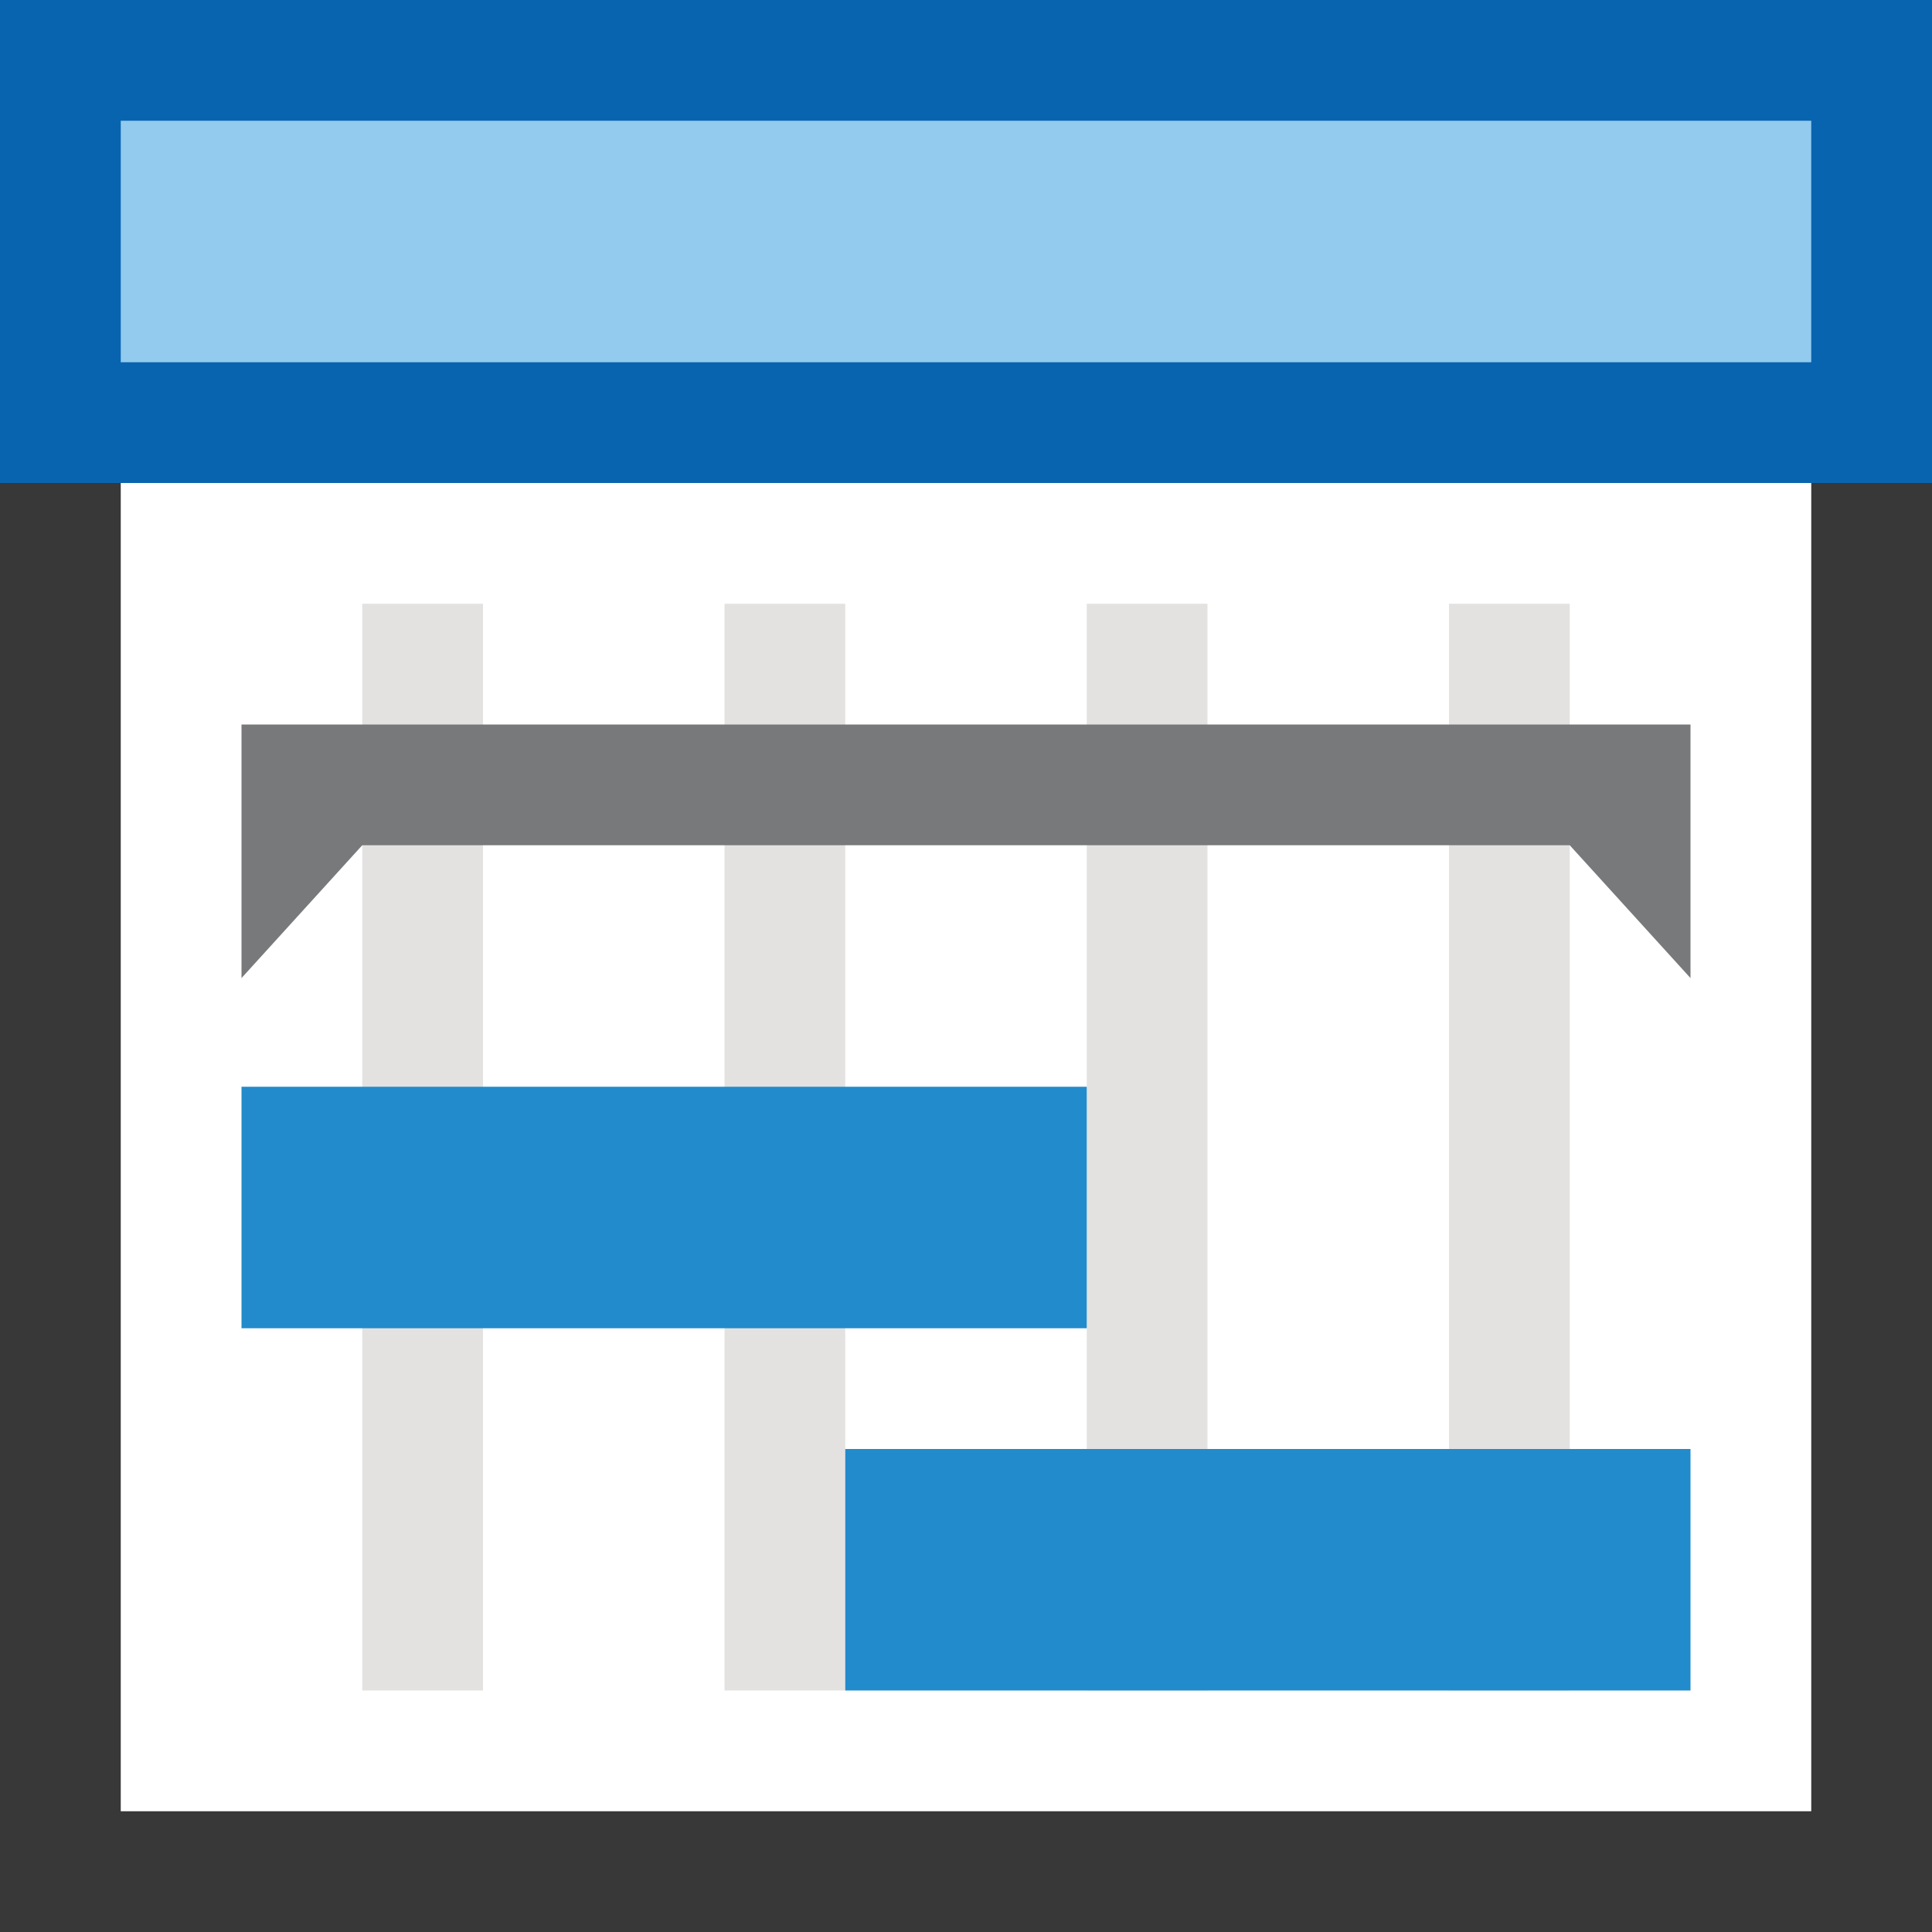
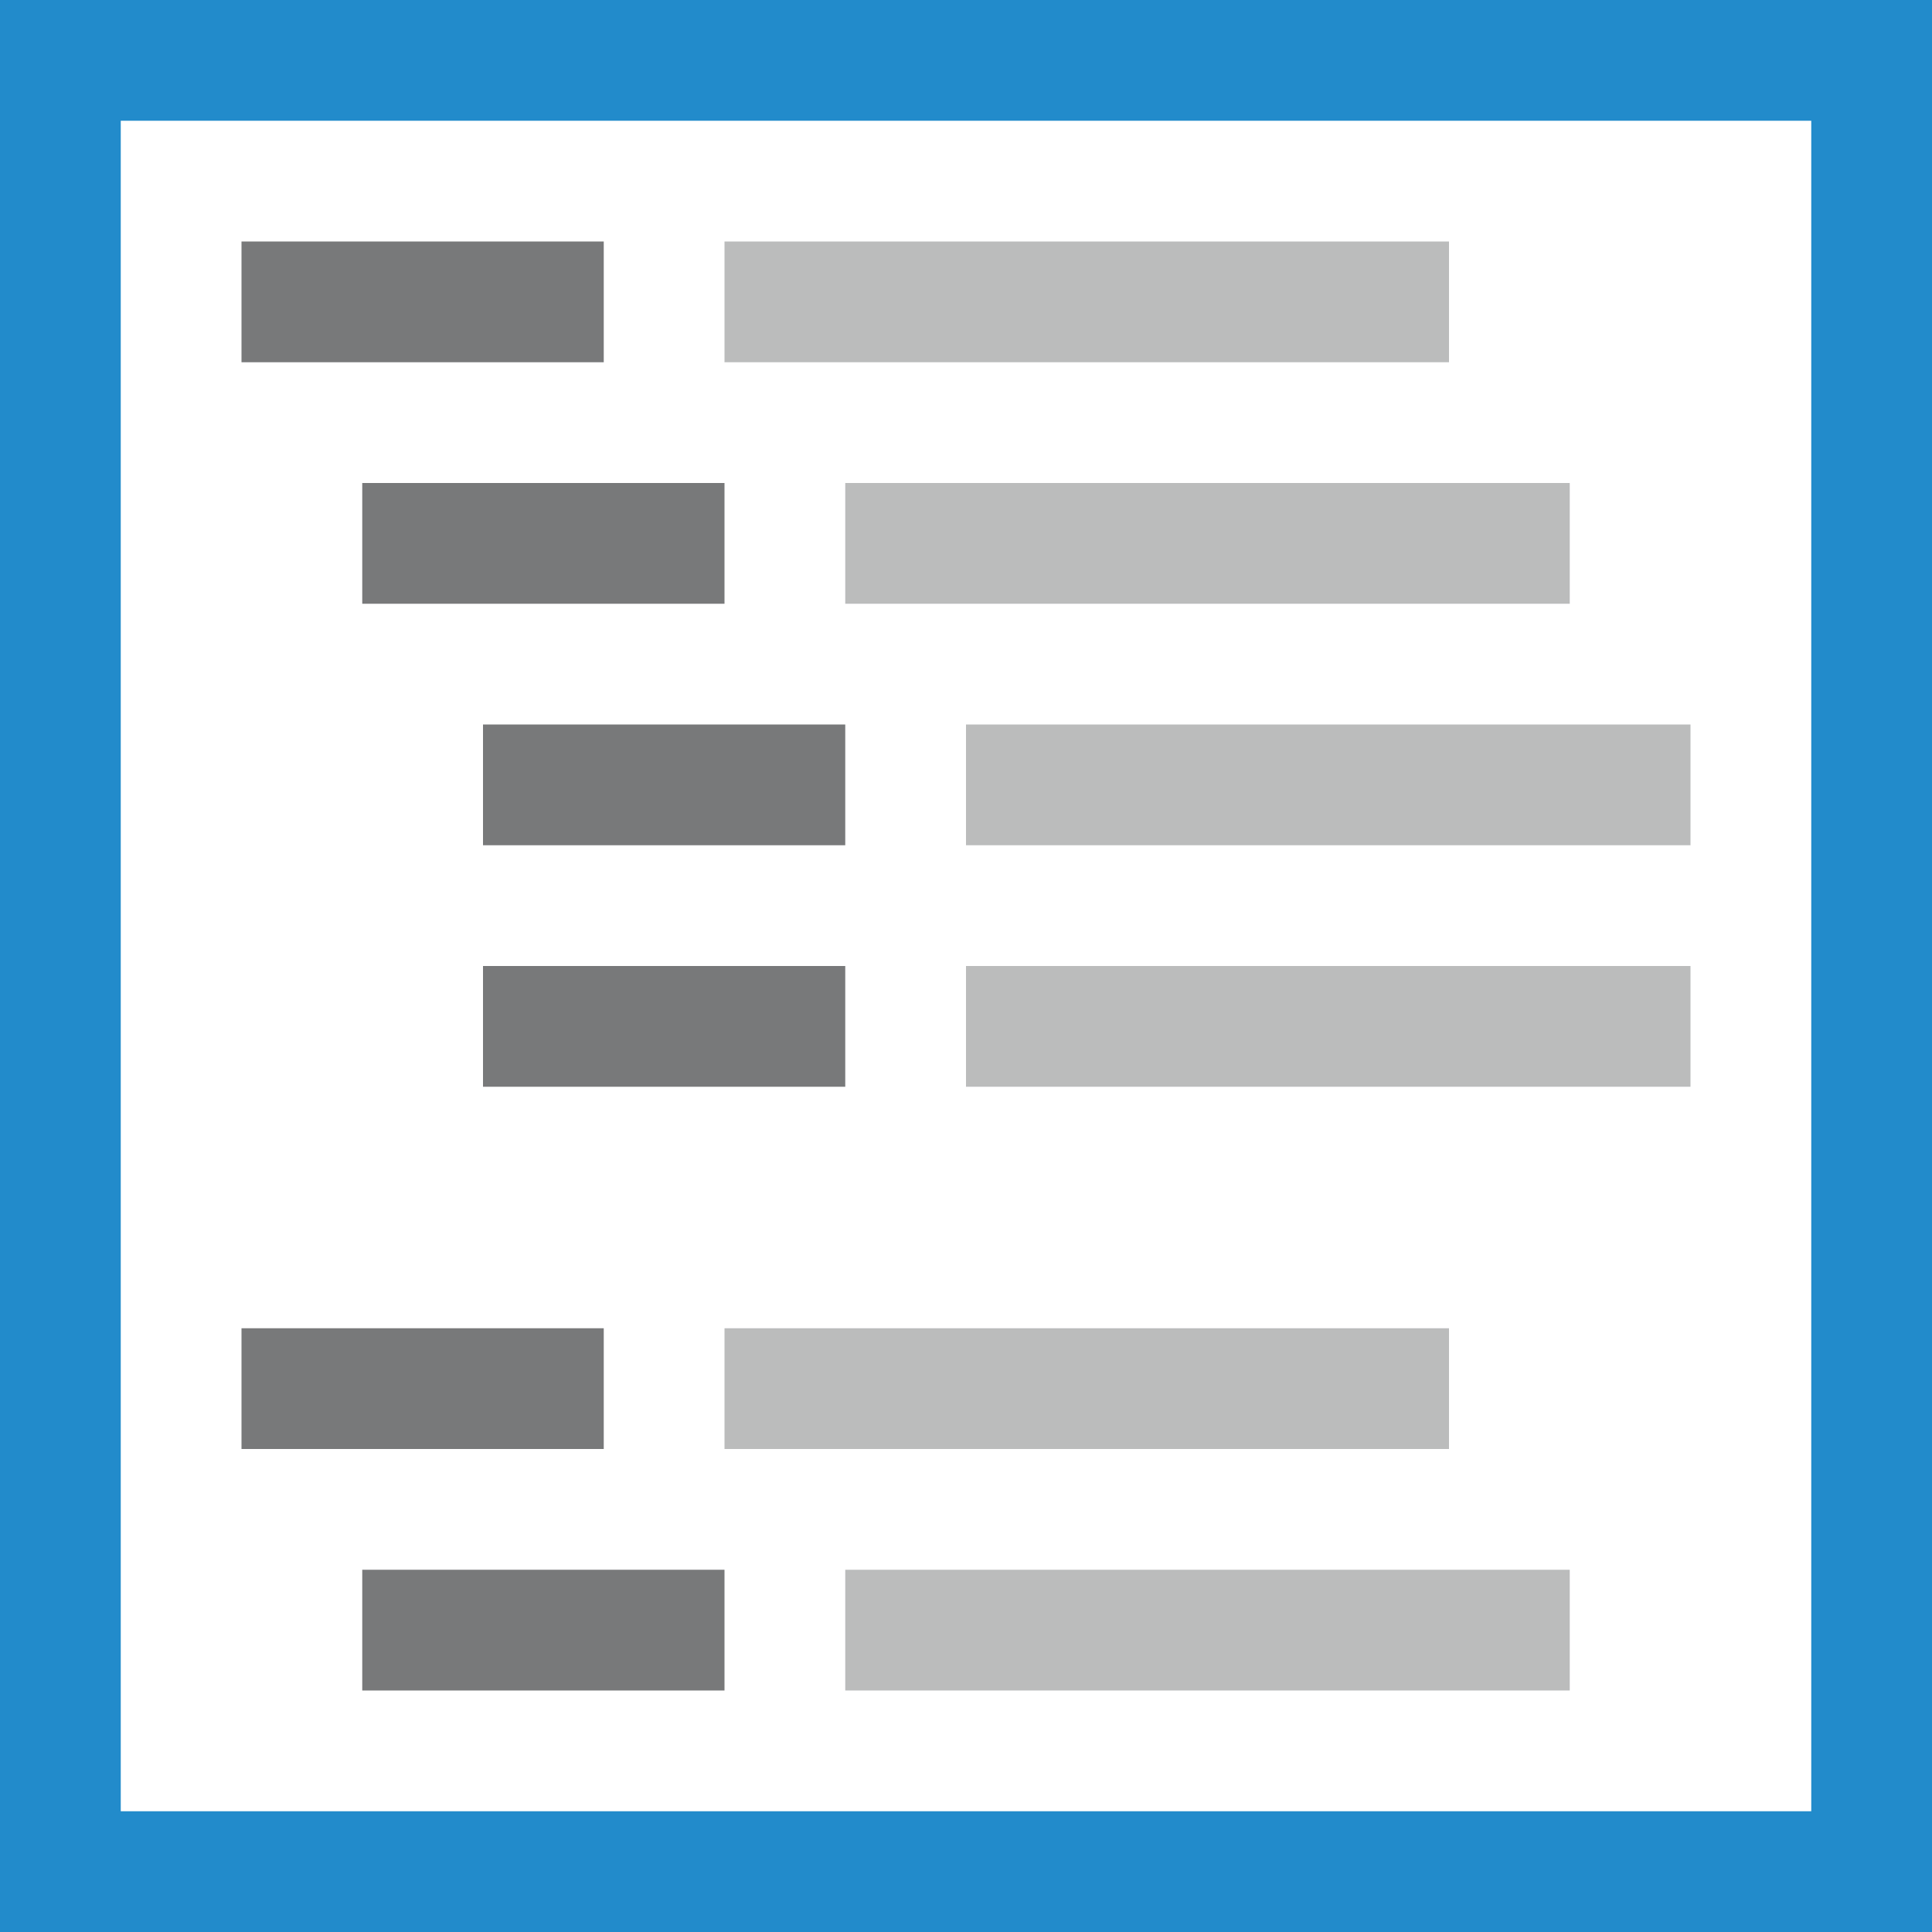
<svg xmlns="http://www.w3.org/2000/svg" version="1.1" id="Layer_1" x="0px" y="0px" width="16px" height="16px" viewBox="0 0 16 16" enable-background="new 0 0 16 16" xml:space="preserve">
  <g id="icon">
-     <rect x="0.5" y="3.5" width="15" height="12" fill="#FFFFFF" stroke="#383838" stroke-width="1" stroke-miterlimit="10" />
-     <rect x="0.5" y="0.5" width="15" height="3" fill="#92CBEE" stroke="#0964B0" stroke-width="1" stroke-miterlimit="10" />
-     <path d="M4,14H3V5h1V14zM7,5H6v9h1V5zM13,5h-1v9h1V5zM10,5H9v9h1V5z" fill="#C8C6C4" opacity="0.5" />
-     <path d="M9,11H2V9h7V11zM14,12H7v2h7V12z" fill="#228BCB" />
-     <polygon points="2,6 2,6.5 2,7 2,8.1 3,7 13,7 14,8.1 14,7 14,6.5 14,6" fill="#78797A" stroke-linejoin="miter" />
+     <rect x="0.5" y="0.5" width="15" height="15" fill="#FFFFFF" stroke="#228BCB" stroke-width="1" stroke-miterlimit="10" />
+     <path d="M5,3H2V2h3V3zM6,5H3V4h3V5zM5,12H2v-1h3V12zM6,14H3v-1h3V14zM7,7H4V6h3V7zM7,9H4V8h3V9z" fill="#78797A" />
+     <path d="M12,3H6V2h6V3zM13,5H7V4h6V5zM12,12H6v-1h6V12zM13,14H7v-1h6V14zM14,7H8V6h6V7zM14,9H8V8h6V9z" fill="#78797A" opacity="0.5" />
  </g>
</svg>
